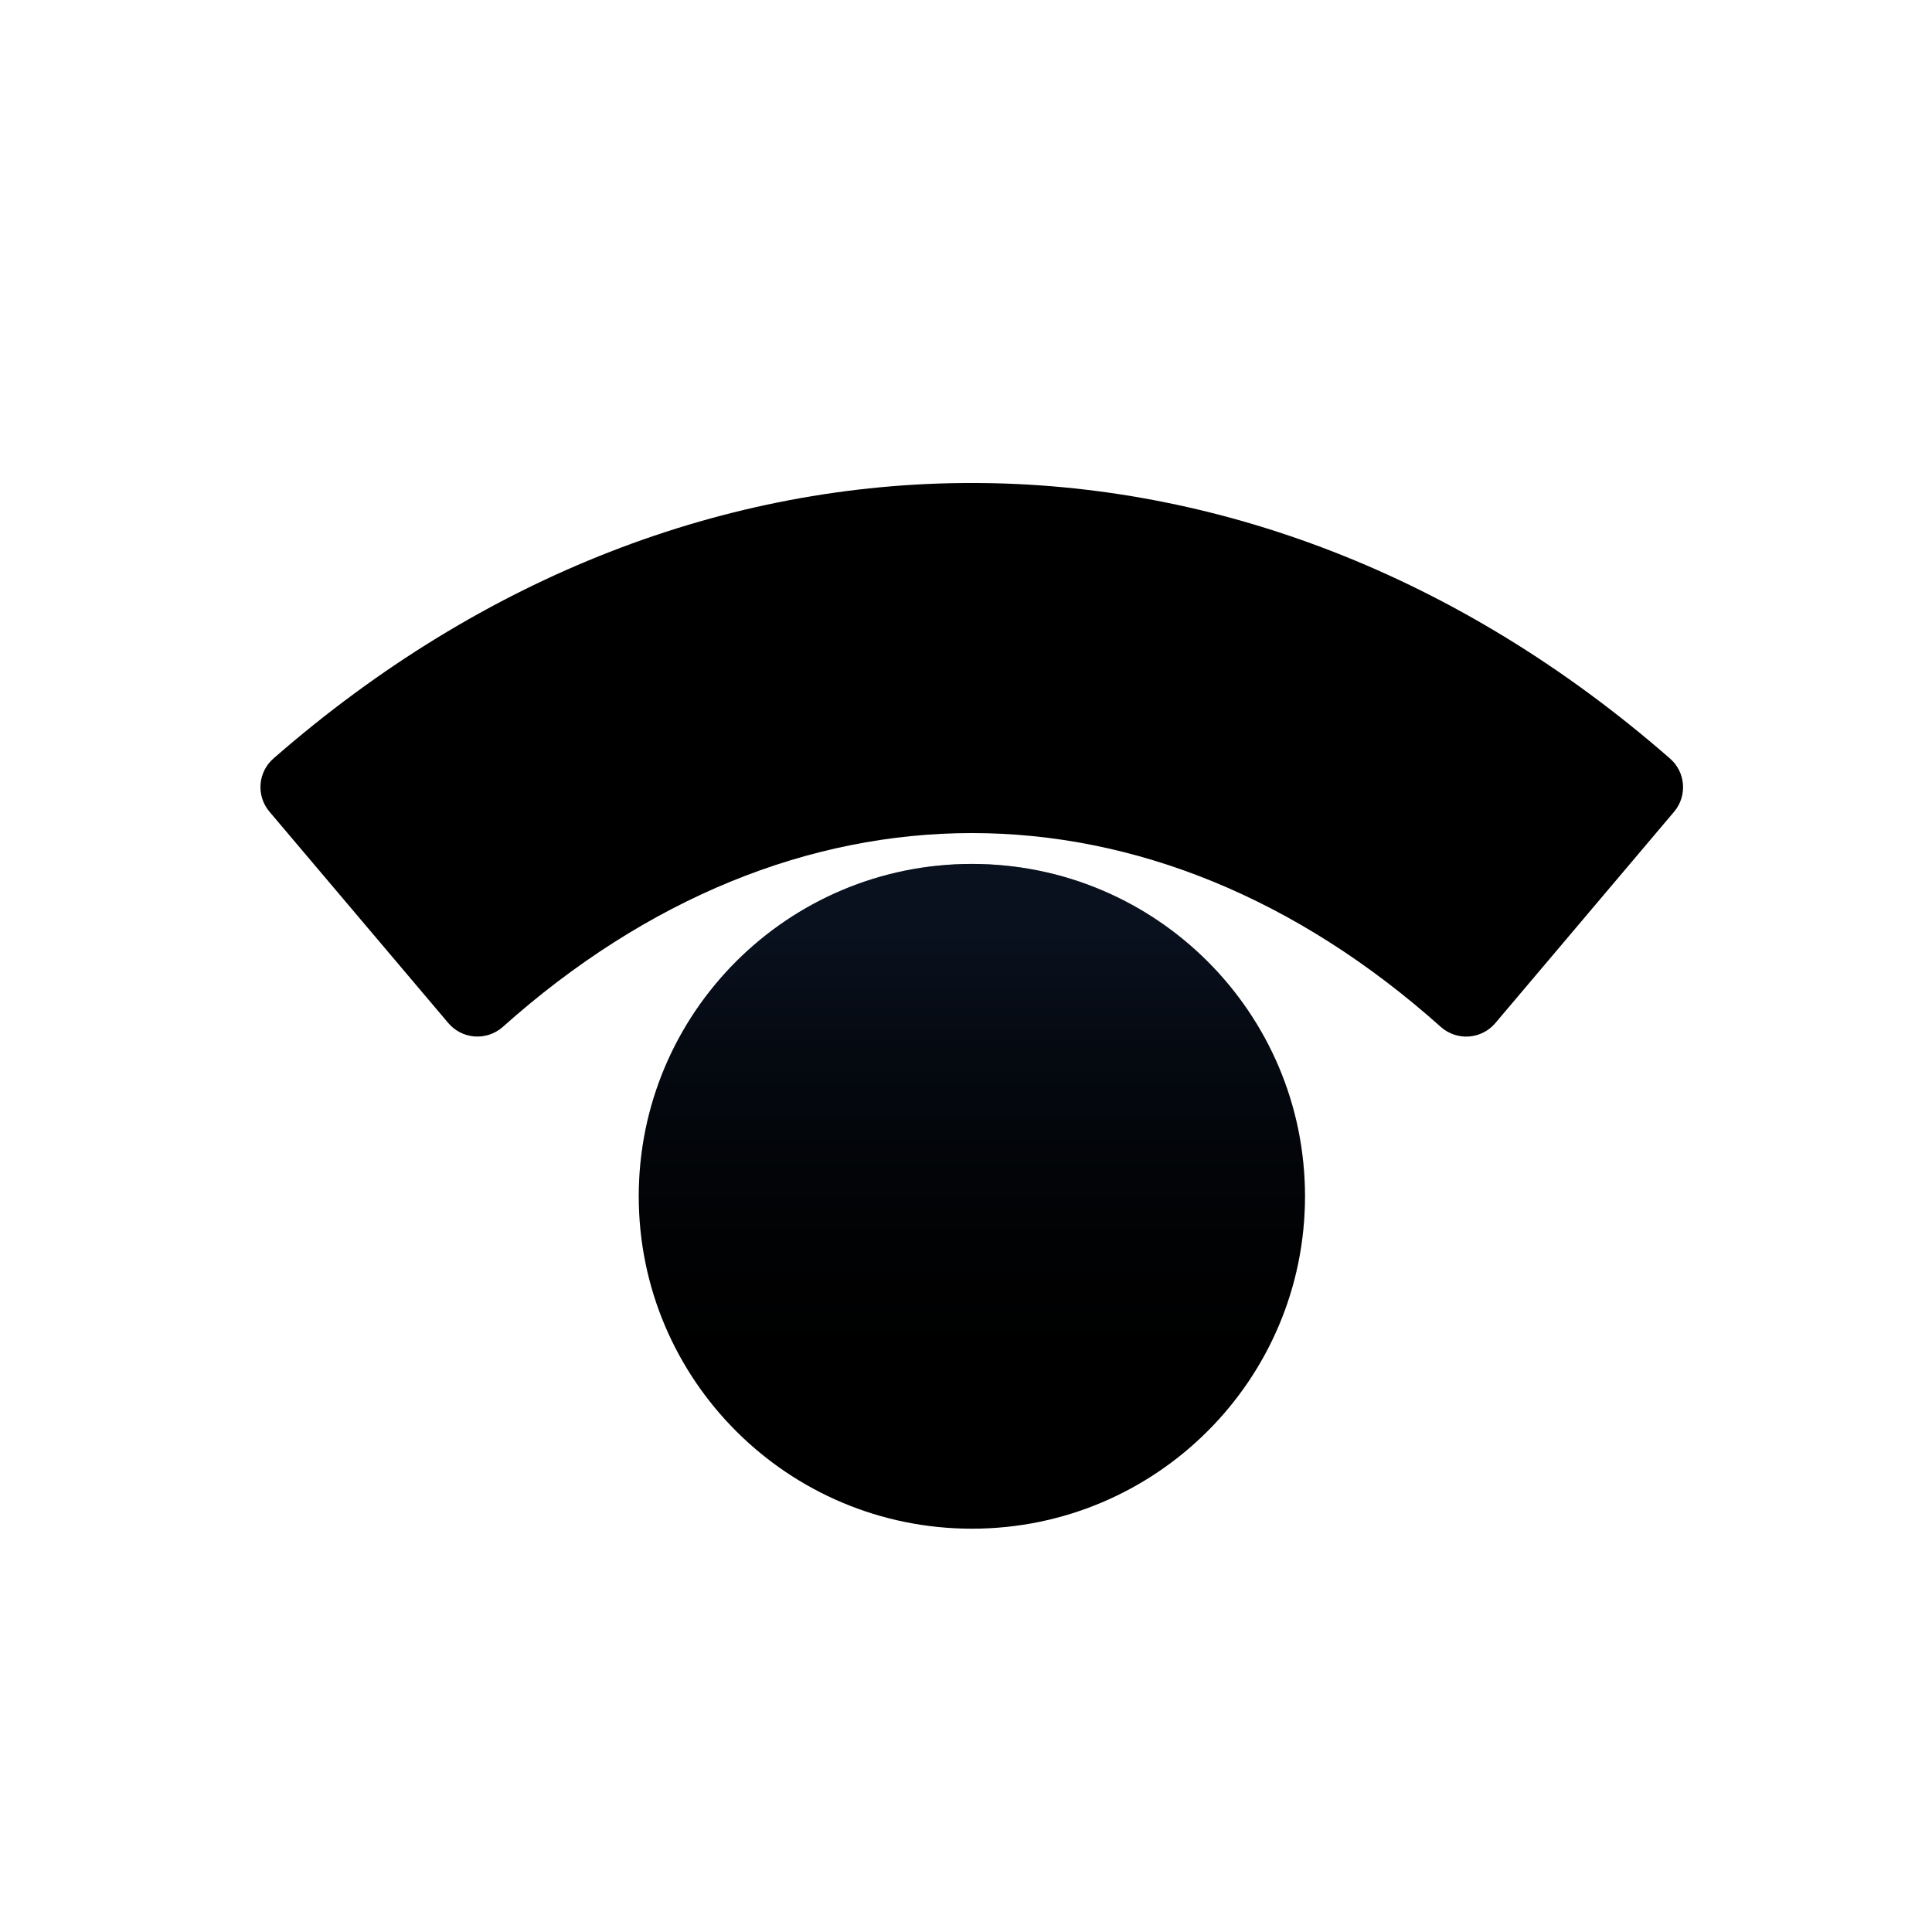
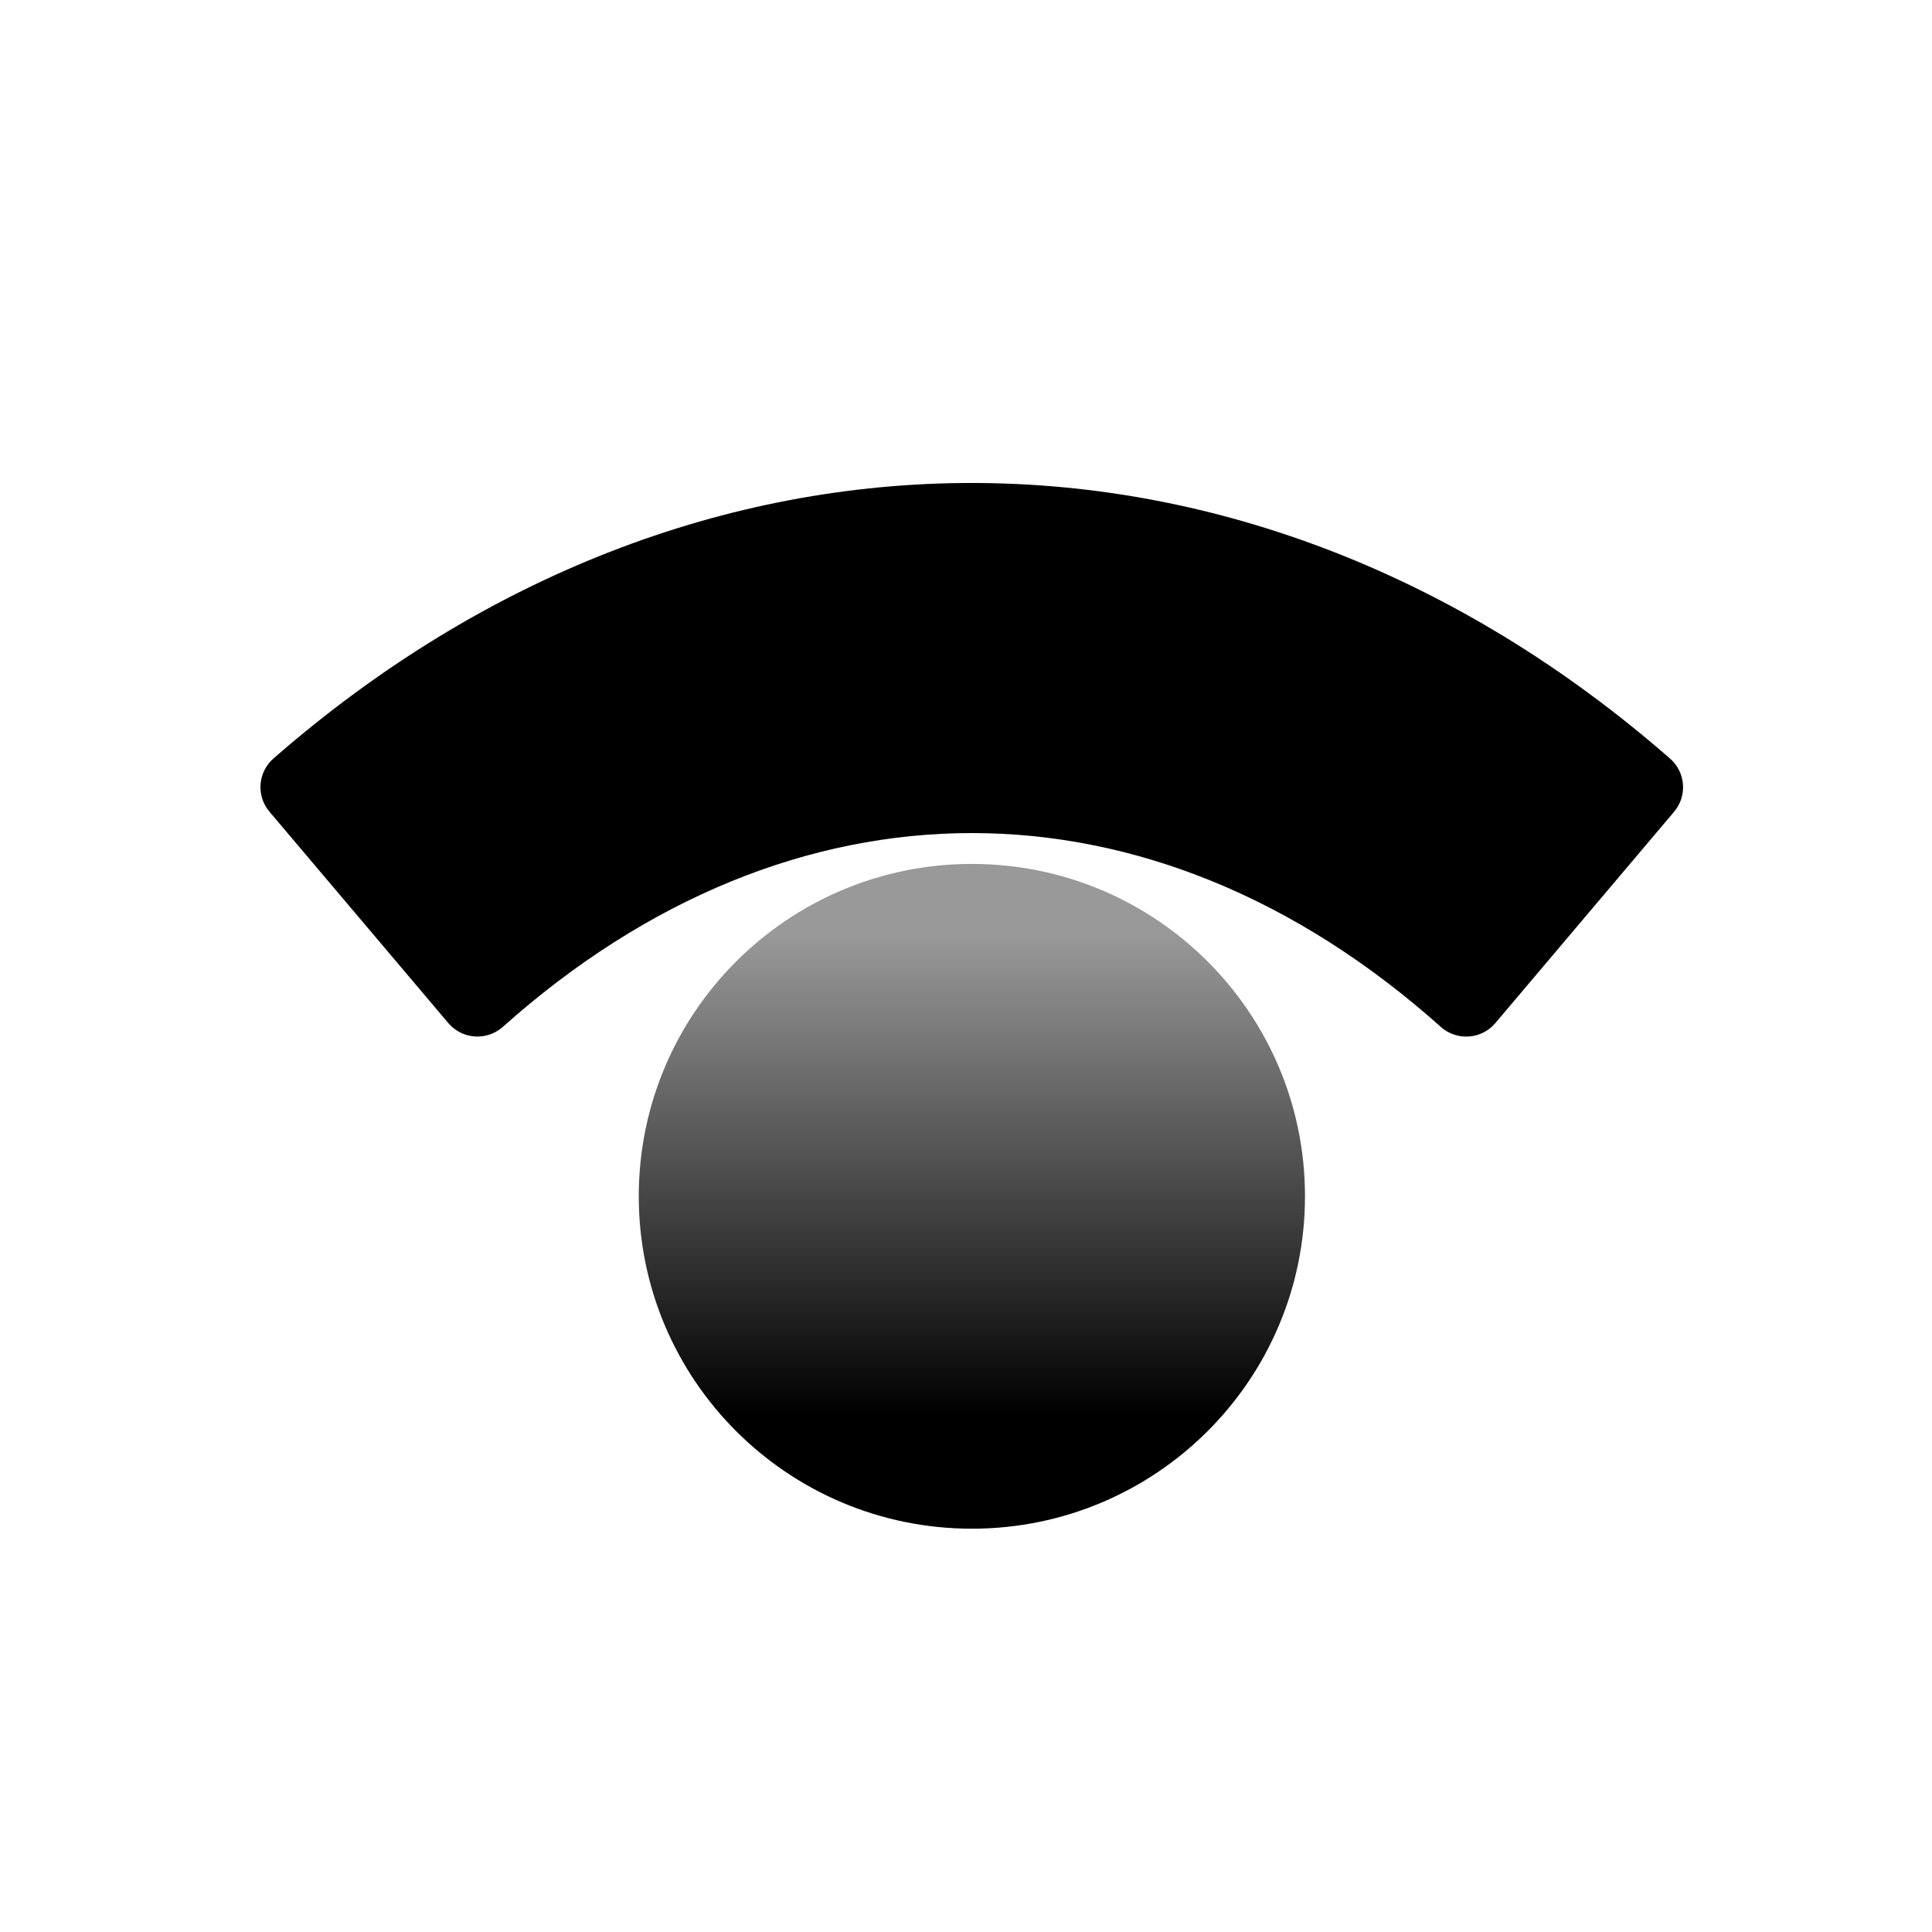
<svg width="24" height="24" viewBox="0 0 24 24">
  <defs>
-     <linearGradient x1="50%" y1="82.77%" x2="50%" y2="-5.81%" id="a">
-       <stop stop-color="currentColor" offset="0%" stop-opacity="0" />
-       <stop stop-color="#172B4D" offset="82%" stop-opacity=".4" />
+     <linearGradient x1="50%" y1="82.77%" x2="50%" y2="10.722%" id="a">
+       <stop stop-color="inherit" offset="0%" />
+       <stop stop-color="inherit" stop-opacity=".4" offset="100%" />
    </linearGradient>
  </defs>
-   <g transform="translate(3 6)">
-     <ellipse fill="currentColor" cx="9.073" cy="8.861" rx="4.138" ry="4.129" />
-     <ellipse fill="url(#a)" cx="9.073" cy="8.861" rx="4.138" ry="4.129" />
-     <path d="M.348 4.084L2.57 6.71a.474.474 0 0 0 .672.05c3.598-3.215 8.065-3.215 11.66 0a.474.474 0 0 0 .673-.05l2.221-2.626a.472.472 0 0 0-.054-.664c-5.22-4.56-12.12-4.56-17.34-.002a.472.472 0 0 0-.054.666z" fill="currentColor" />
-   </g>
+   <ellipse fill="url(#a)" cx="12.073" cy="14.861" rx="4.138" ry="4.129" />
+   <path d="M3.348 10.084L5.57 12.71a.474.474 0 0 0 .672.05c3.598-3.215 8.065-3.215 11.66 0a.474.474 0 0 0 .673-.05l2.221-2.626a.472.472 0 0 0-.054-.664c-5.22-4.56-12.12-4.56-17.34-.002a.472.472 0 0 0-.054.666z" fill="currentColor" />
</svg>
